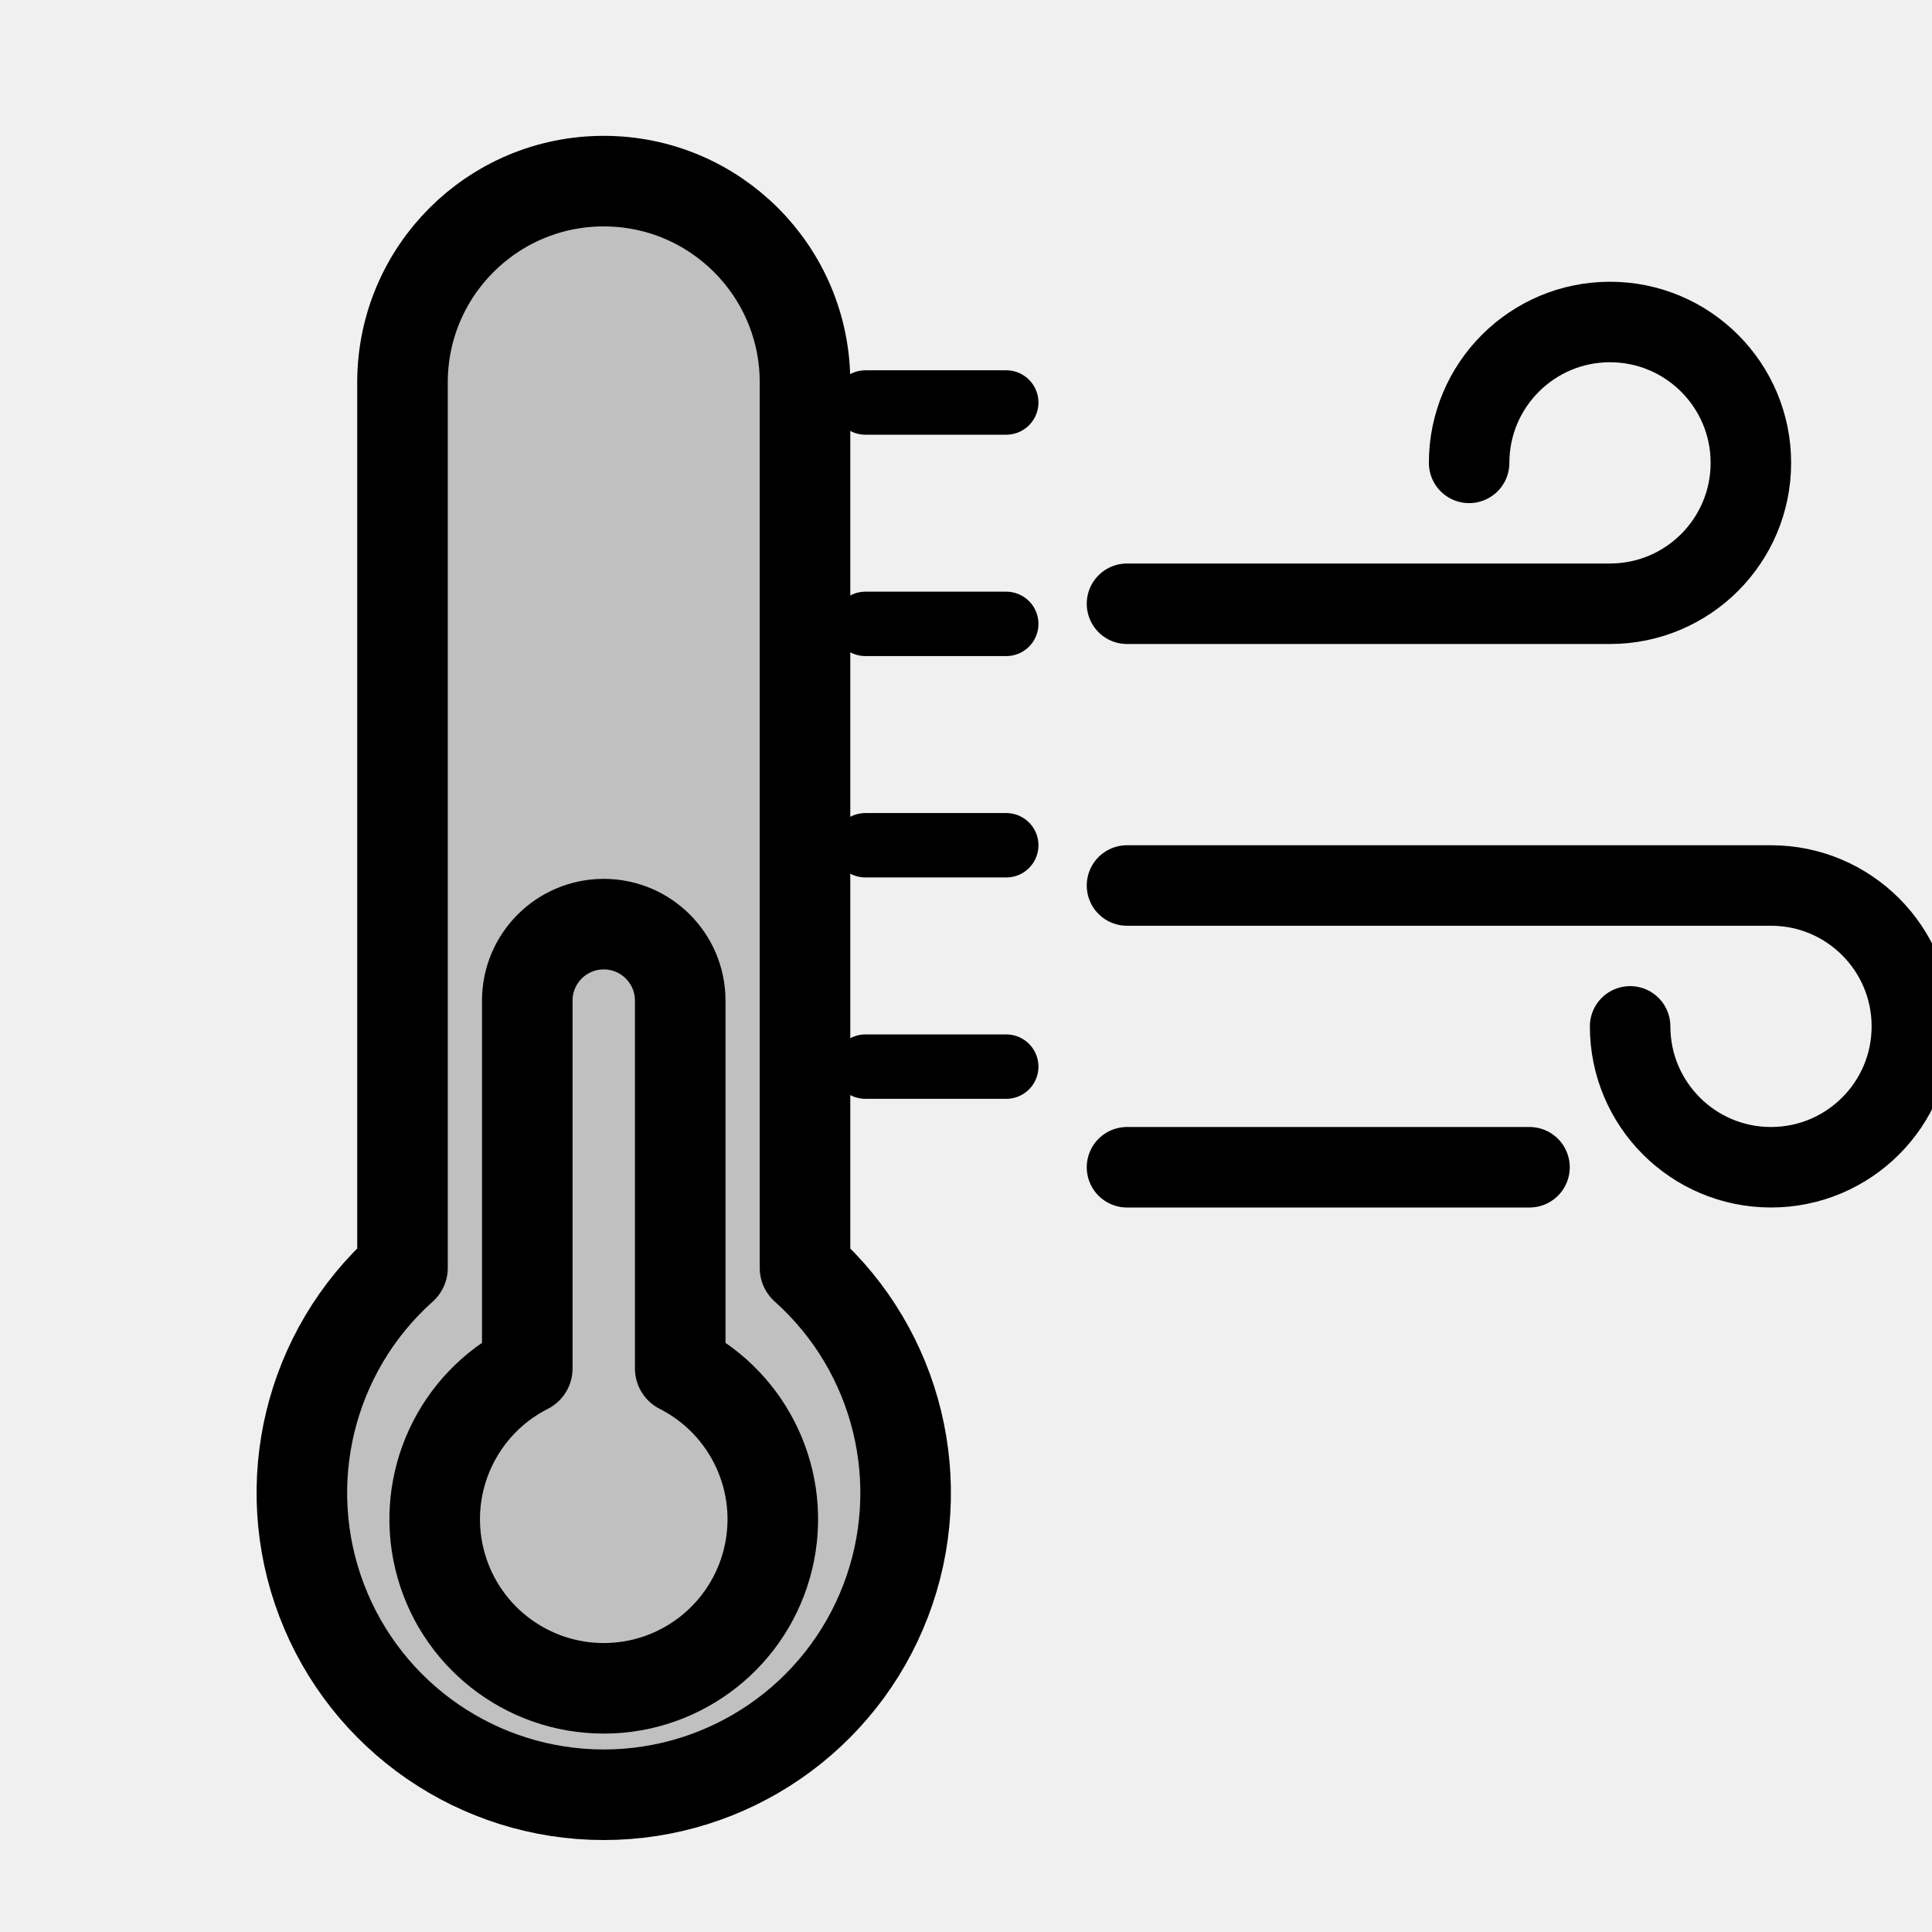
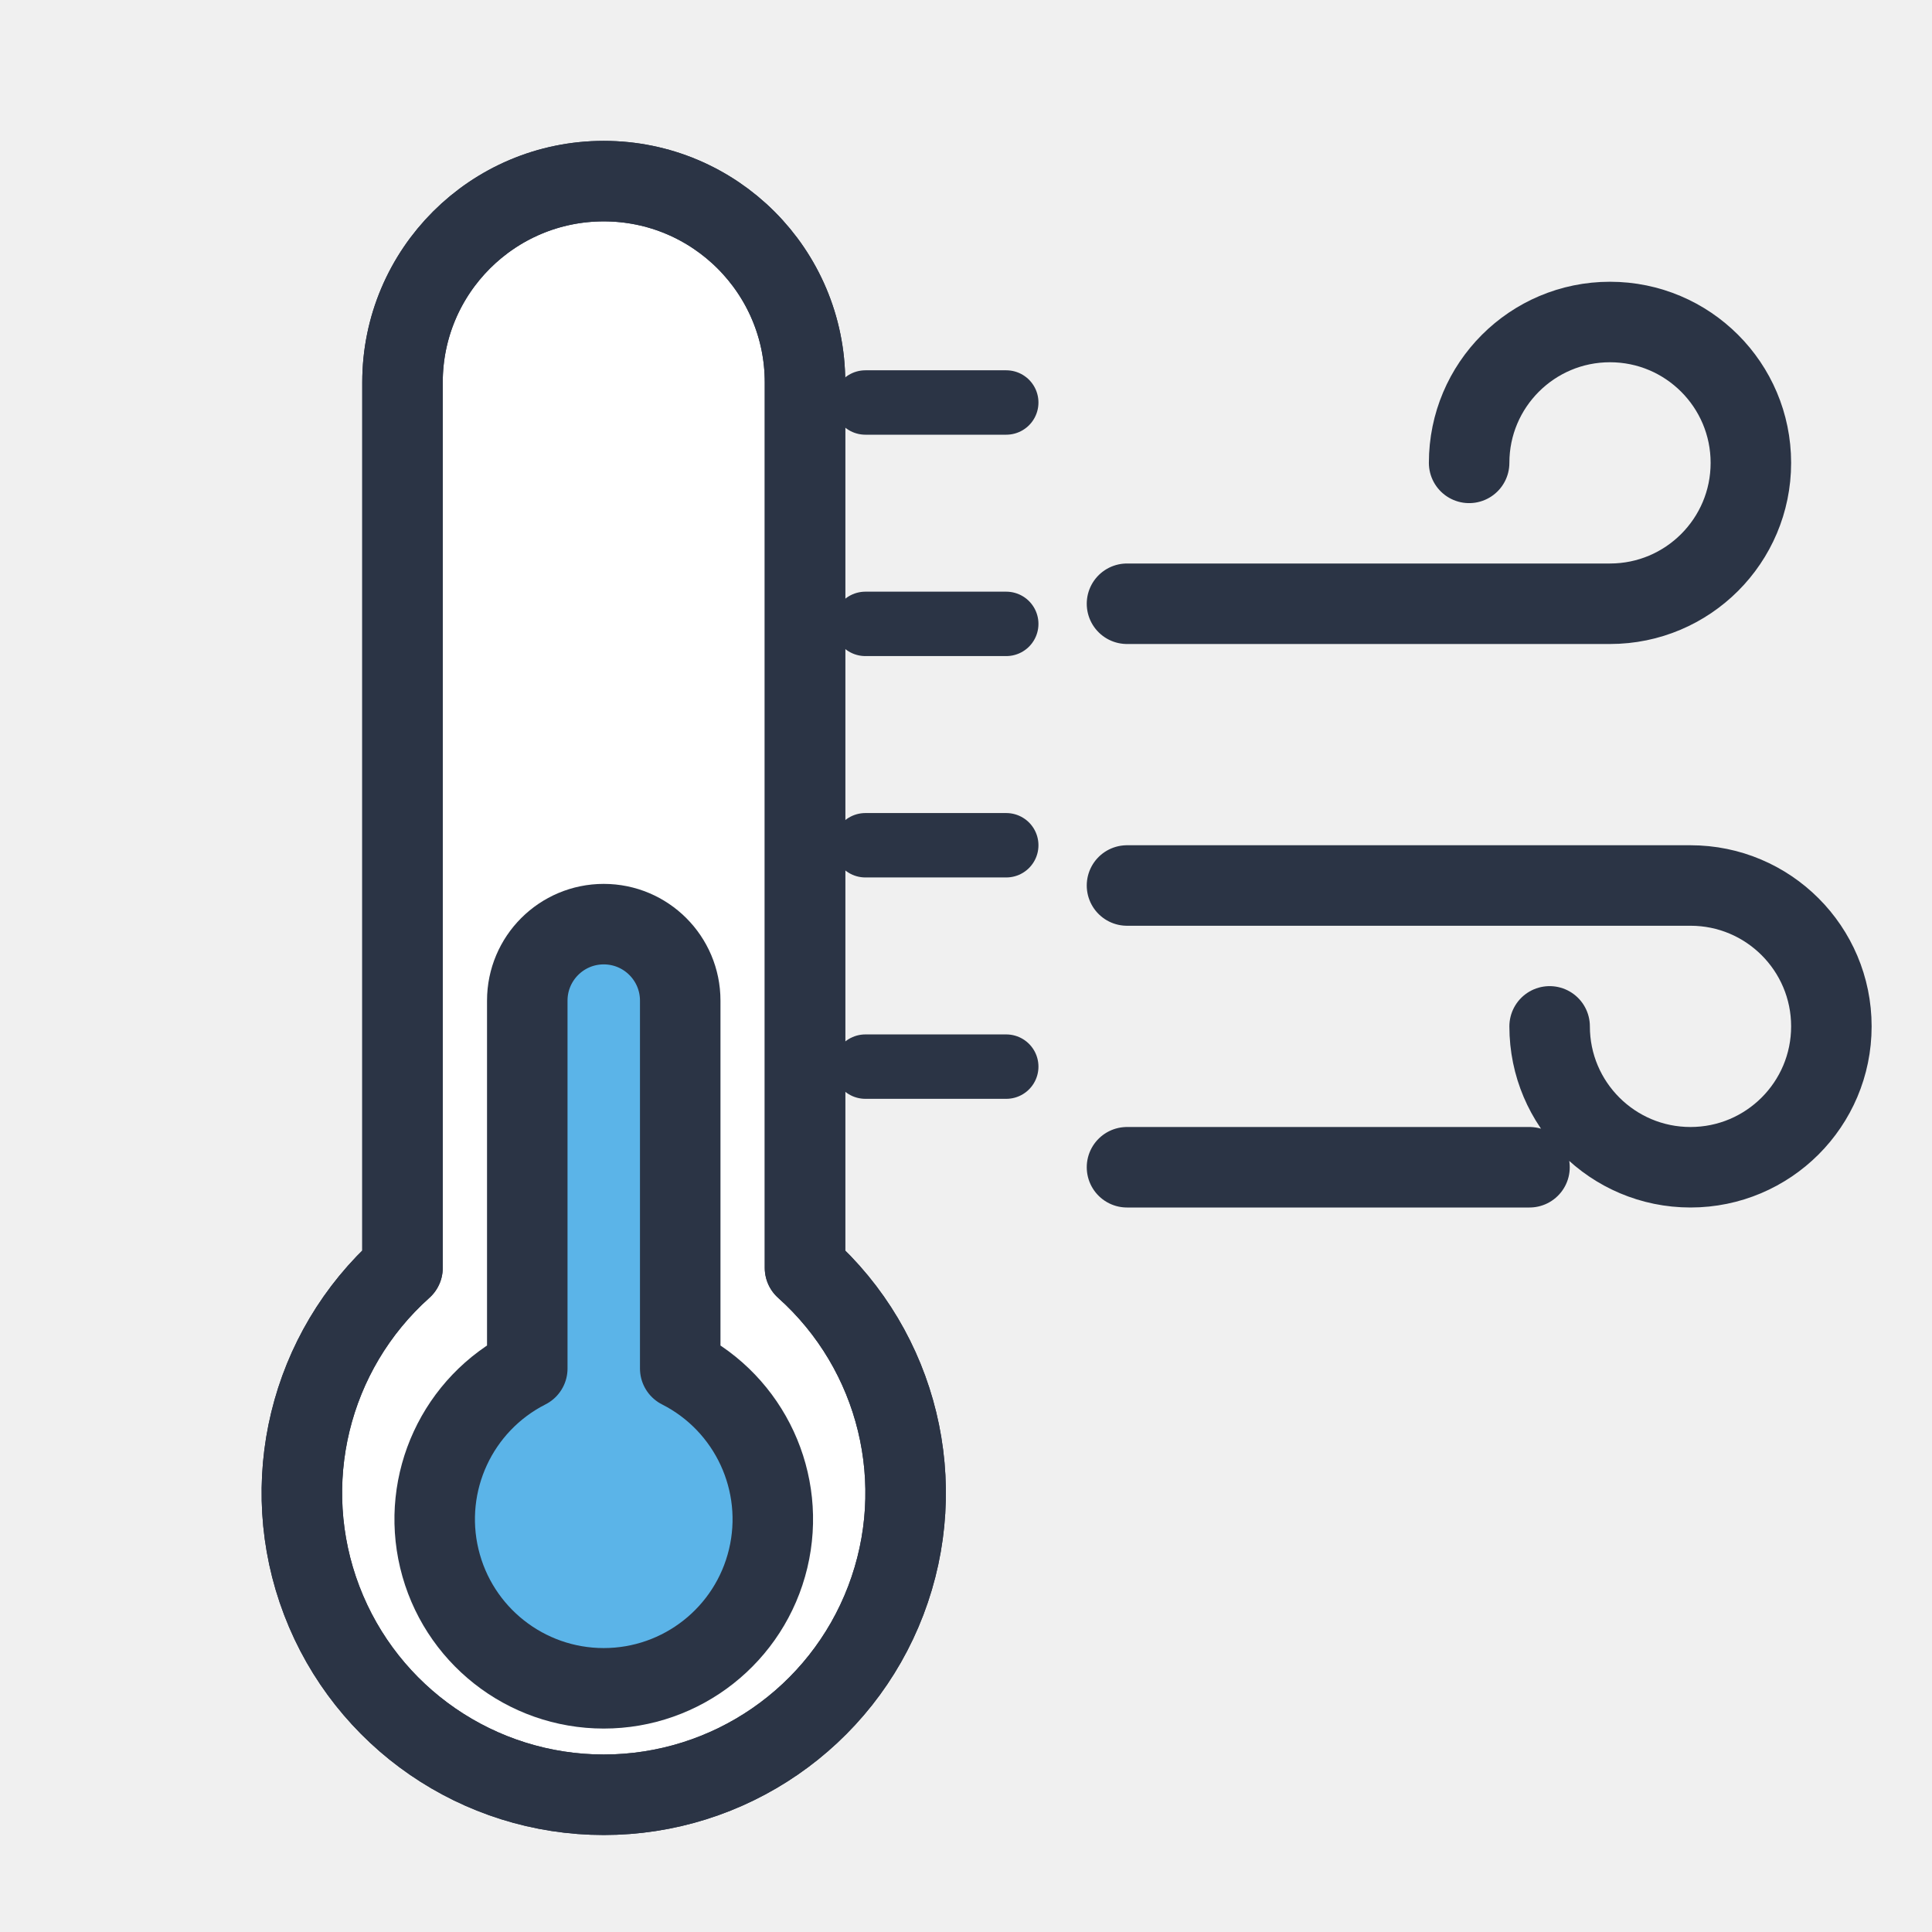
- <svg xmlns="http://www.w3.org/2000/svg" viewBox="0 0 48 48" fill="none" stroke="#000" stroke-width="2.25" stroke-linecap="round" stroke-linejoin="round">
-   <path d="M10 31.5 V9.5 a5 5 0 0 1 10 0 V31.5 a7.5 7.5 0 1 1 -10 0Z" fill="#000" fill-opacity=".2" />
+ <svg xmlns="http://www.w3.org/2000/svg" viewBox="0 0 48 48" fill="none" stroke="#2b3445" stroke-width="2" stroke-linecap="round" stroke-linejoin="round">
+   <path d="M10 31.5 V9.5 a5 5 0 0 1 10 0 V31.5 a7.5 7.5 0 1 1 -10 0Z" fill="#fff" />
+   <g stroke="none">
+     <path d="M13.1 34 V24.86 a1.9 1.9 0 0 1 3.8 0 V34 A4.2 4.2 0 1 1 13.1 34Z" fill="#5bb4e8" stroke="none" />
+   </g>
+   <path d="M10 31.5 V9.5 a5 5 0 0 1 10 0 V31.5 a7.5 7.5 0 1 1 -10 0Z" fill="none" />
  <path d="M13.1 34 V24.86 a1.9 1.9 0 0 1 3.8 0 V34 A4.2 4.2 0 1 1 13.1 34Z" fill="none" />
  <path d="M21.5 10h3.5" stroke-width="1.6" />
  <path d="M21.5 15.5h3.5" stroke-width="1.6" />
  <path d="M21.5 21h3.5" stroke-width="1.6" />
  <path d="M21.5 26.5h3.5" stroke-width="1.6" />
-   <path d="M28 15 H40 a3.5 3.5 0 1 0 -3.5 -3.5 M28 22 H44 a3.5 3.5 0 1 1 -3.5 3.5 M28 29 H38" stroke-width="2" />
+   <path d="M28 15 H40 a3.5 3.5 0 1 0 -3.5 -3.5 M28 22 H42 a3.5 3.5 0 1 1 -3.5 3.5 M28 29 H38" stroke-width="2" />
</svg>
